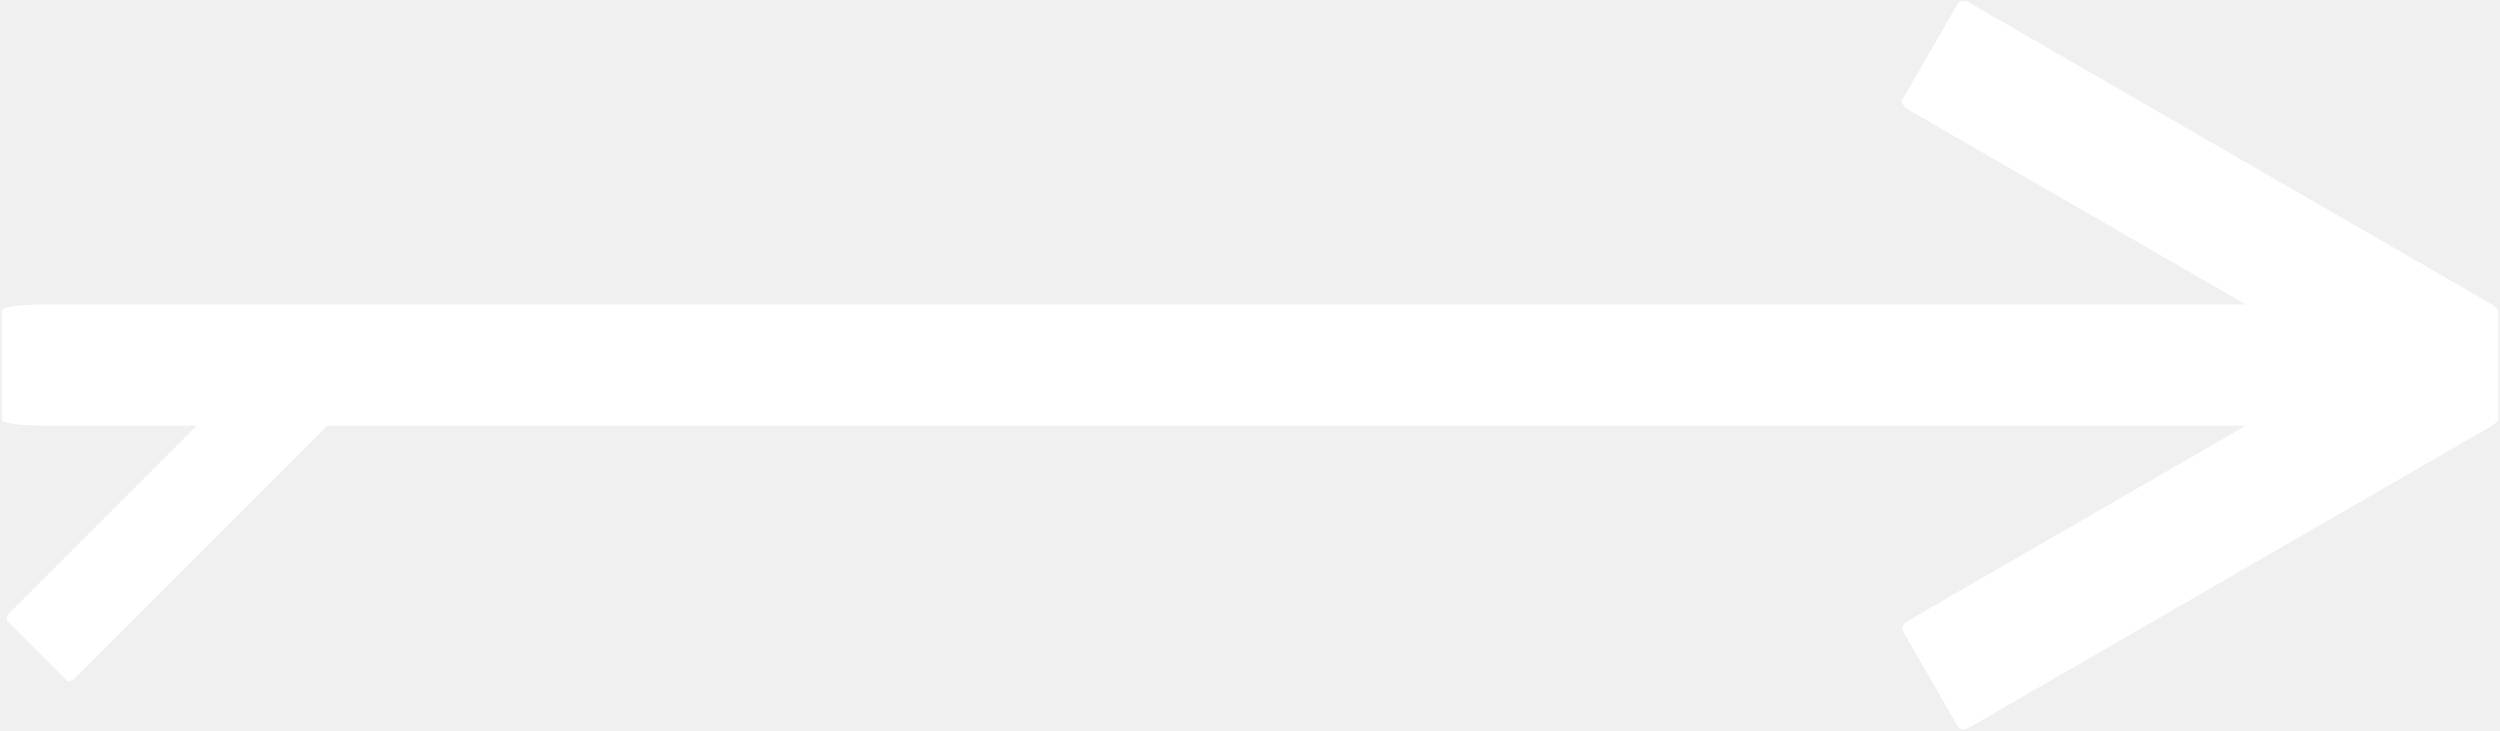
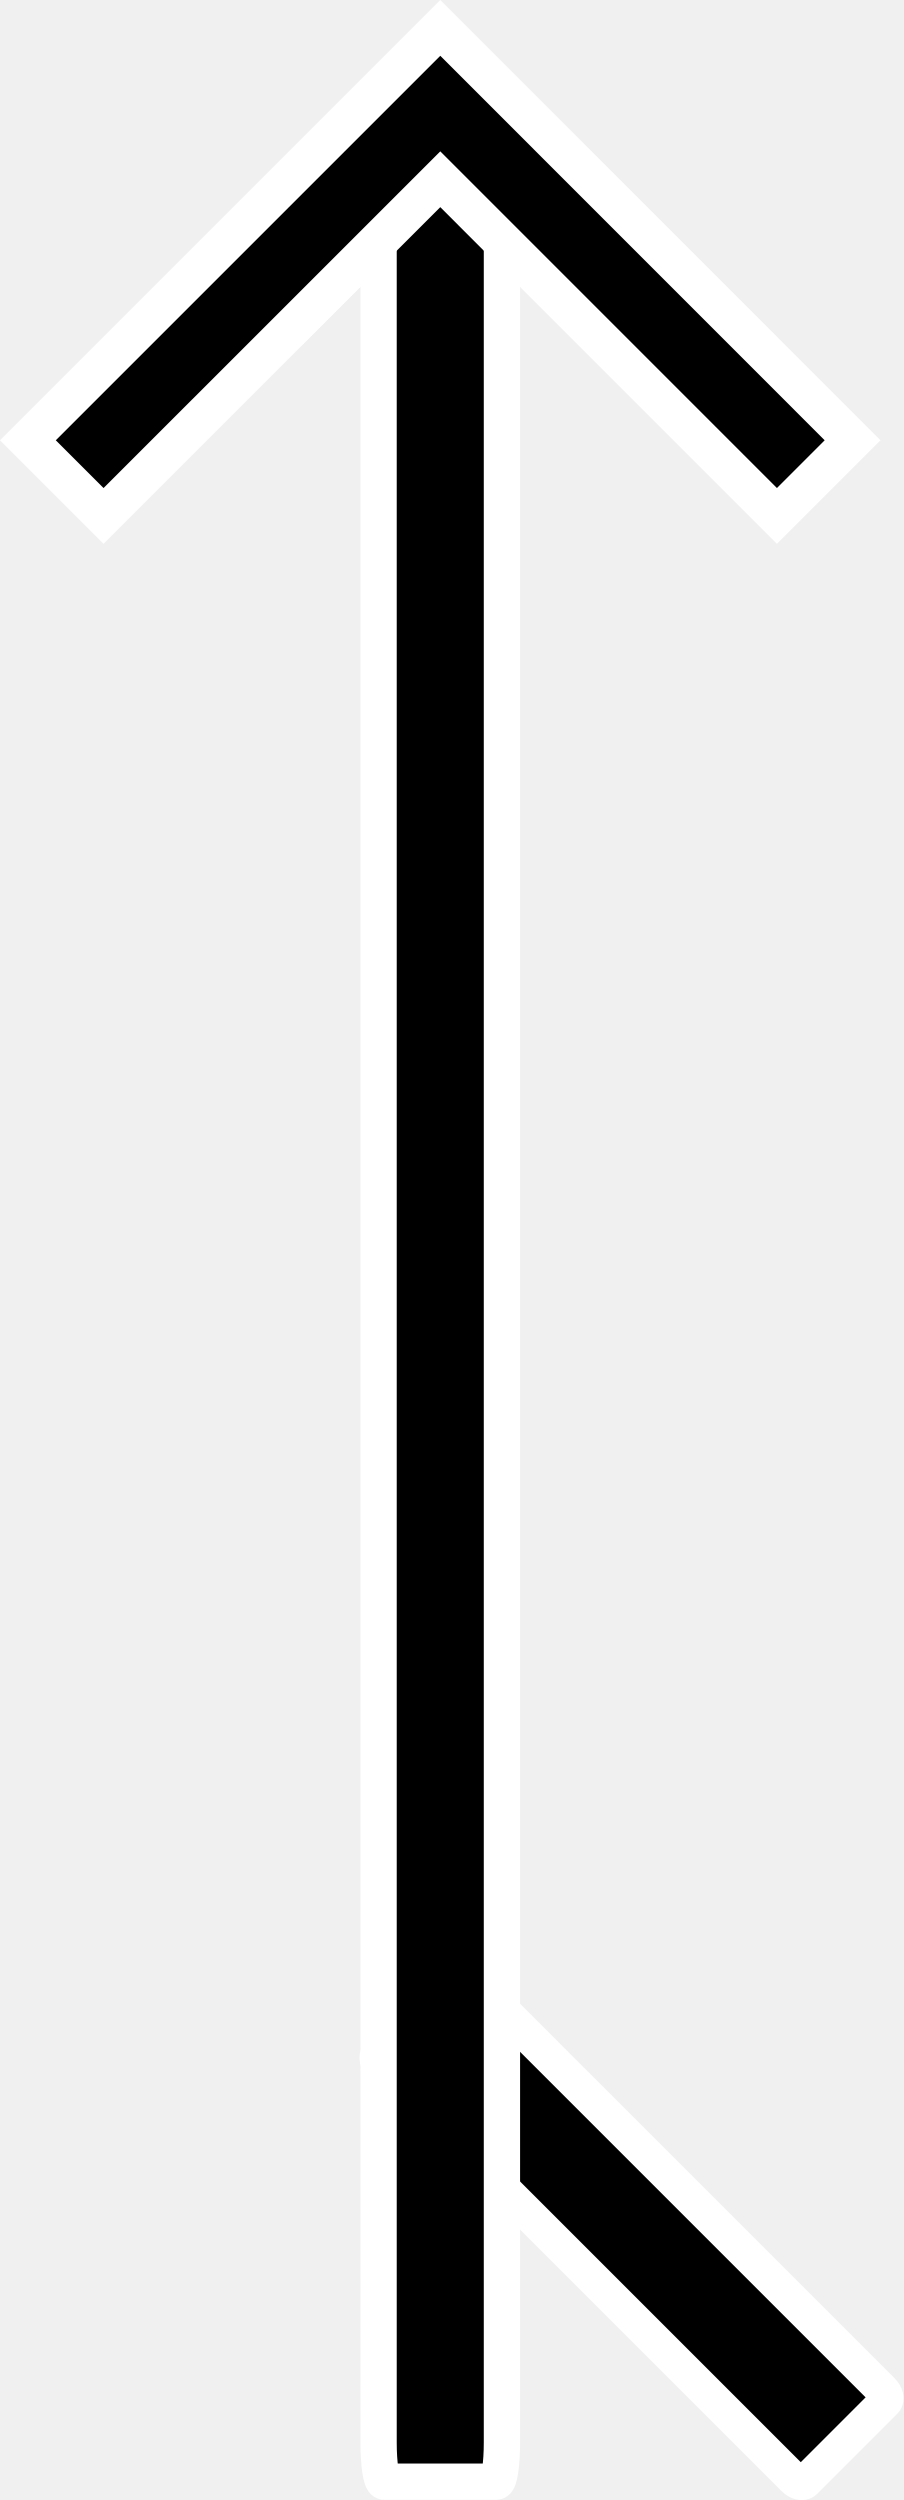
- <svg xmlns="http://www.w3.org/2000/svg" width="20mm" height="5.841mm" viewBox="0 0 20 5.841" version="1.1" id="svg1">
+ <svg xmlns="http://www.w3.org/2000/svg" width="8.987mm" height="24.867mm" viewBox="0 0 8.987 24.867" version="1.1" id="svg1" xml:space="preserve">
  <defs id="defs1" />
-   <g id="layer1" transform="translate(-85.07977,-153.9626)">
-     <rect style="fill:#ffffff;stroke:#000000;stroke-width:0.015;stroke-opacity:6.58222e-07" id="rect2-5" width="4.985" height="0.985" x="164.241" y="82.937" rx="0.083" ry="0.047" transform="rotate(30)" />
-     <rect style="fill:#ffffff;stroke:#000000;stroke-width:0.015;stroke-opacity:6.58222e-07" id="rect2-5-2" width="4.985" height="0.985" x="-12.344" y="-188.793" rx="0.083" ry="0.047" transform="rotate(150)" />
-     <rect style="fill:#ffffff;stroke:#000000;stroke-width:0.011;stroke-opacity:6.58222e-07" id="rect2-5-2-7" width="3.489" height="0.739" x="48.69" y="-173.288" rx="0.058" ry="0.035" transform="rotate(135)" />
-     <rect style="fill:#ffffff;stroke:#000000;stroke-width:0.03;stroke-opacity:6.58222e-07" id="rect2" width="19.97" height="0.97" x="85.095" y="156.398" rx="0.333" ry="0.046" />
+   <g id="layer1" transform="translate(-81.75607,-155.2074)">
+     <g id="layer1-6" transform="translate(-8.915236,5.77623)">
+       <rect style="fill:#000000;stroke:#ffffff;stroke-width:0.338;stroke-dasharray:none;stroke-opacity:1" id="rect2-5-2-7" width="6.012" height="1.25" x="-192.897" y="-53.404" rx="0.1" ry="0.06" transform="rotate(-135)" />
+       <rect style="fill:#000000;stroke:#ffffff;stroke-width:0.361;stroke-dasharray:none;stroke-opacity:1" id="rect2" width="23.452" height="1.227" x="-174.116" y="94.437" rx="0.391" ry="0.058" transform="rotate(-90)" />
+       <g style="fill:#000000;stroke:#ffffff;stroke-width:91.849;stroke-dasharray:none;stroke-opacity:1" id="g1" transform="matrix(0,-0.00427231,0.00427231,0,90.94873,156.2378)">
+         <g id="SVGRepo_bgCarrier" stroke-width="0" style="fill:#000000;stroke:#ffffff;stroke-width:91.849;stroke-dasharray:none;stroke-opacity:1" />
+         <g id="SVGRepo_tracerCarrier" stroke-linecap="round" stroke-linejoin="round" style="fill:#000000;stroke:#ffffff;stroke-width:91.849;stroke-dasharray:none;stroke-opacity:1" />
+         <g id="SVGRepo_iconCarrier" style="fill:#000000;stroke:#ffffff;stroke-width:91.849;stroke-dasharray:none;stroke-opacity:1">
+           <path d="M 568.13,0.012 392,176.142 1175.864,960.131 392,1743.87 568.13,1920 1528.248,960.13 Z" fill-rule="evenodd" id="path1" style="fill:#000000;stroke:#ffffff;stroke-width:91.849;stroke-dasharray:none;stroke-opacity:1" />
+         </g>
+       </g>
+     </g>
  </g>
</svg>
